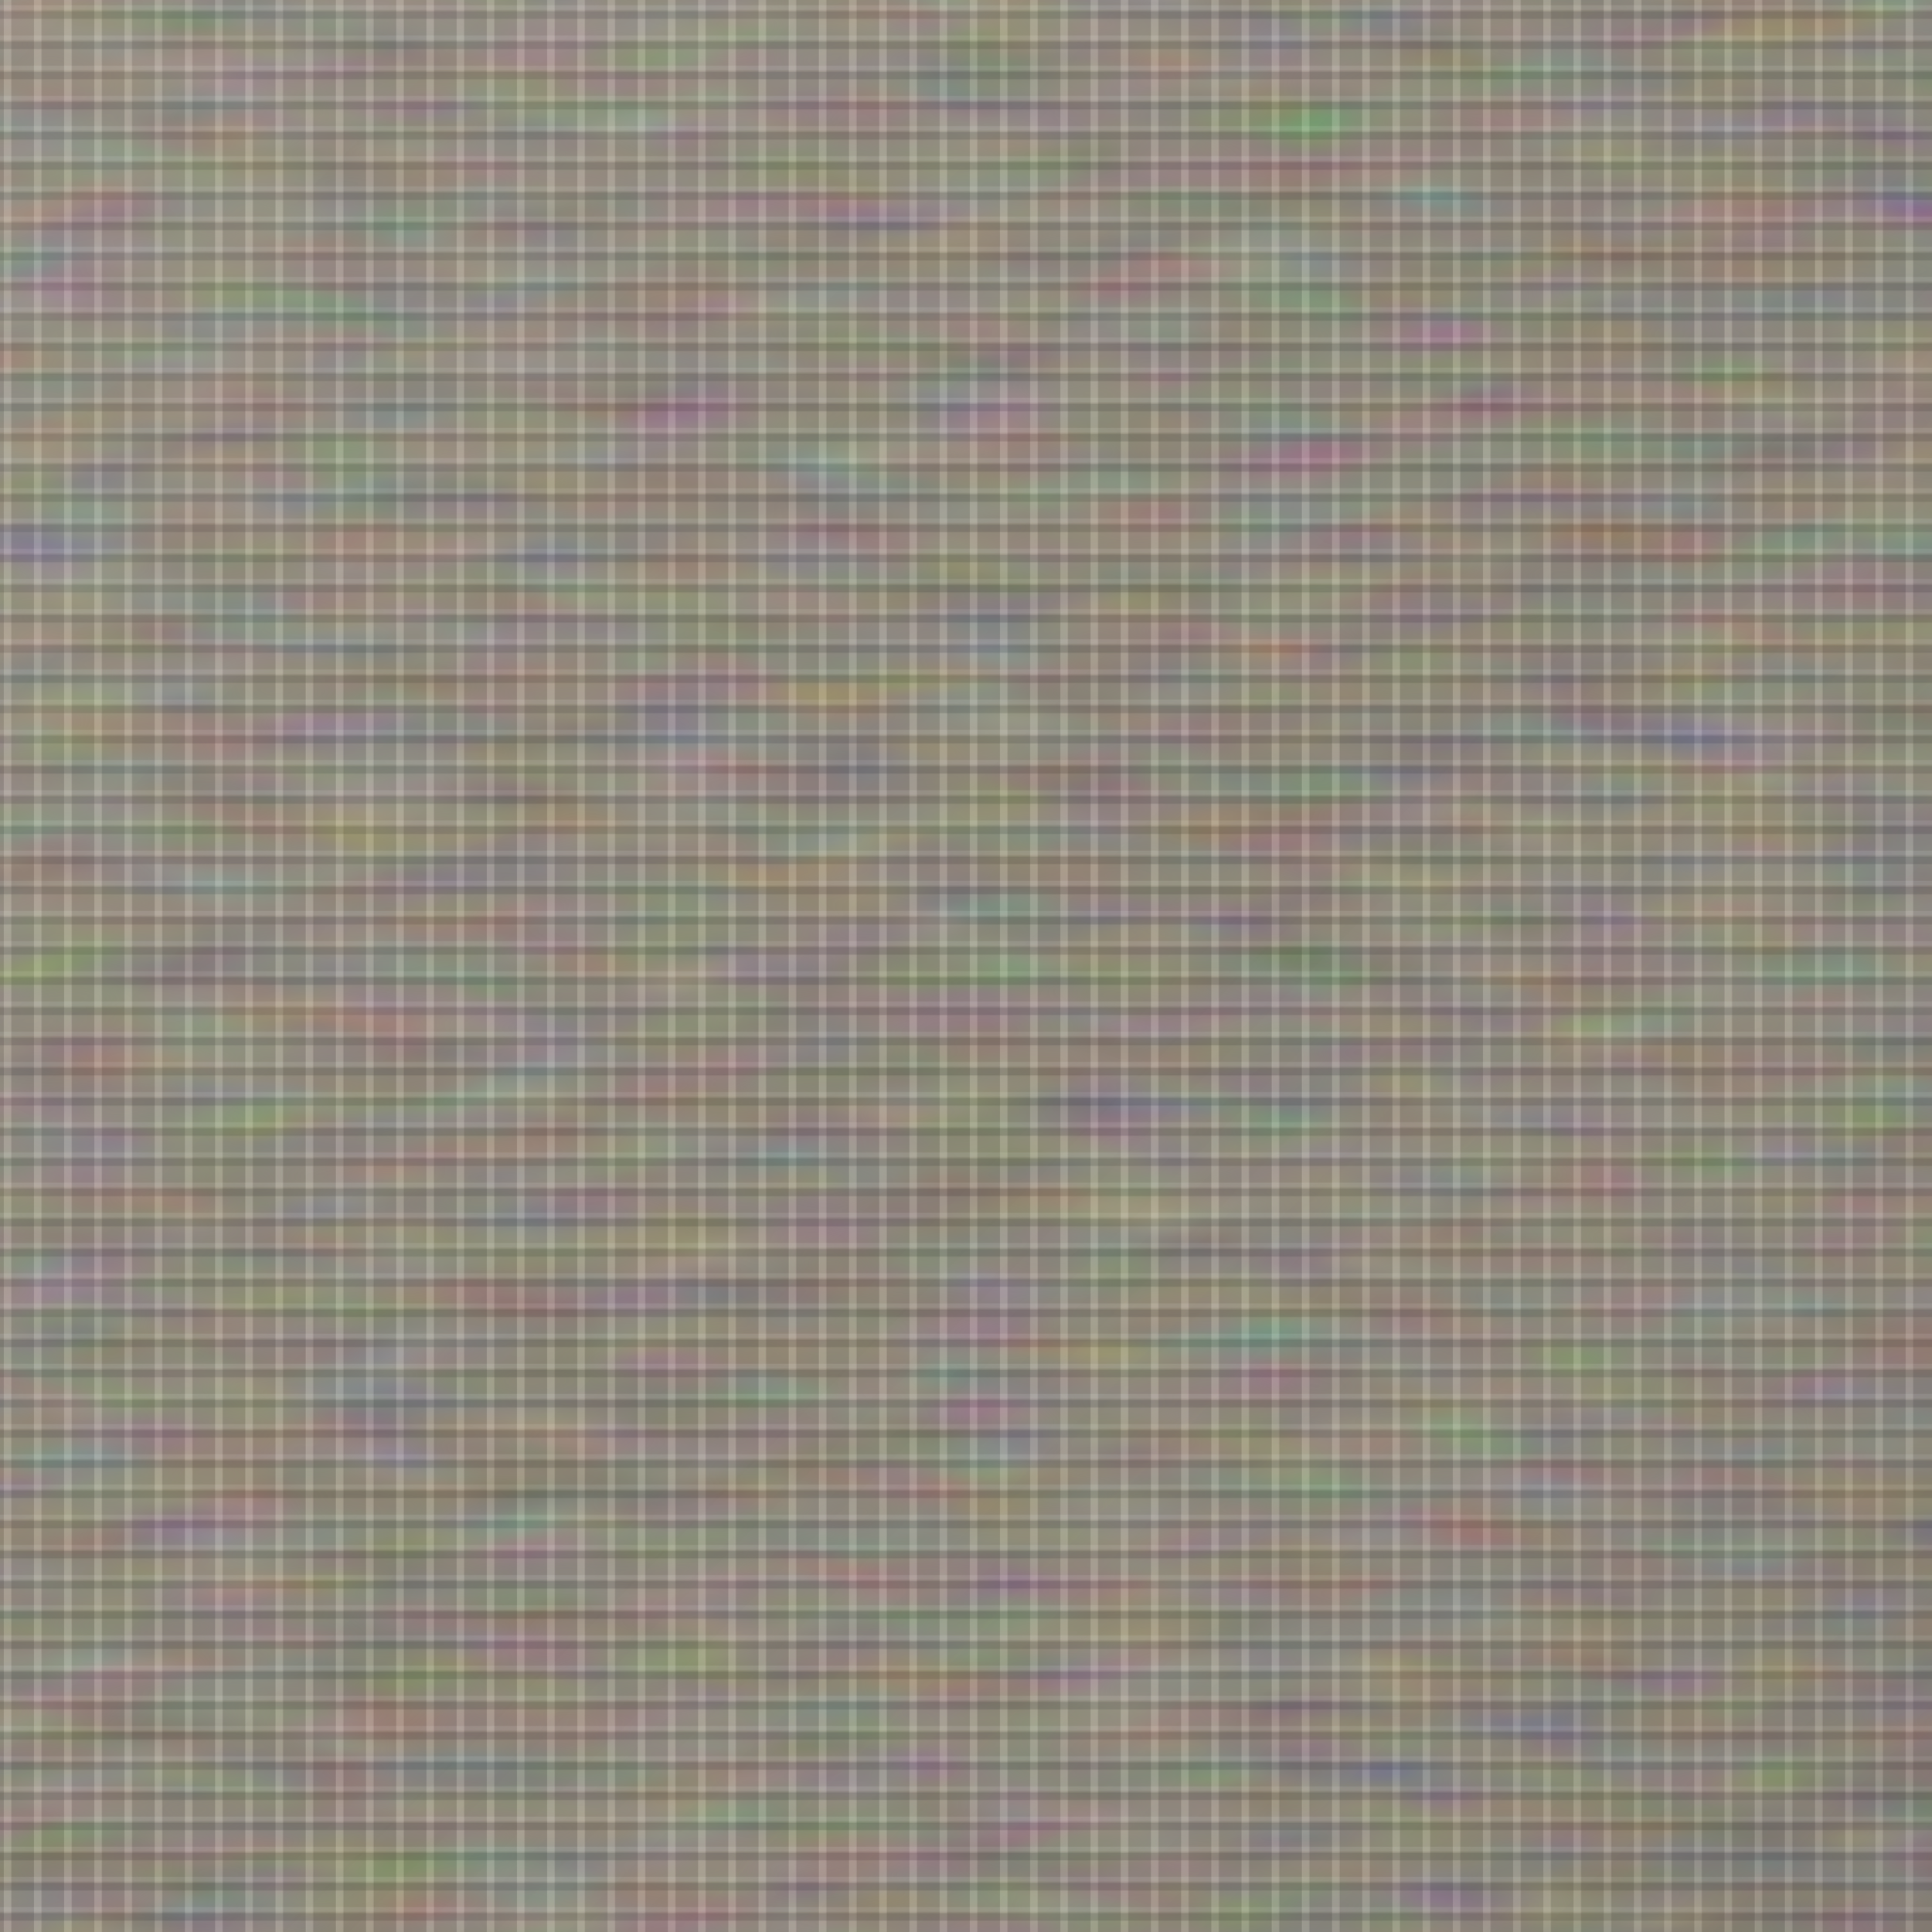
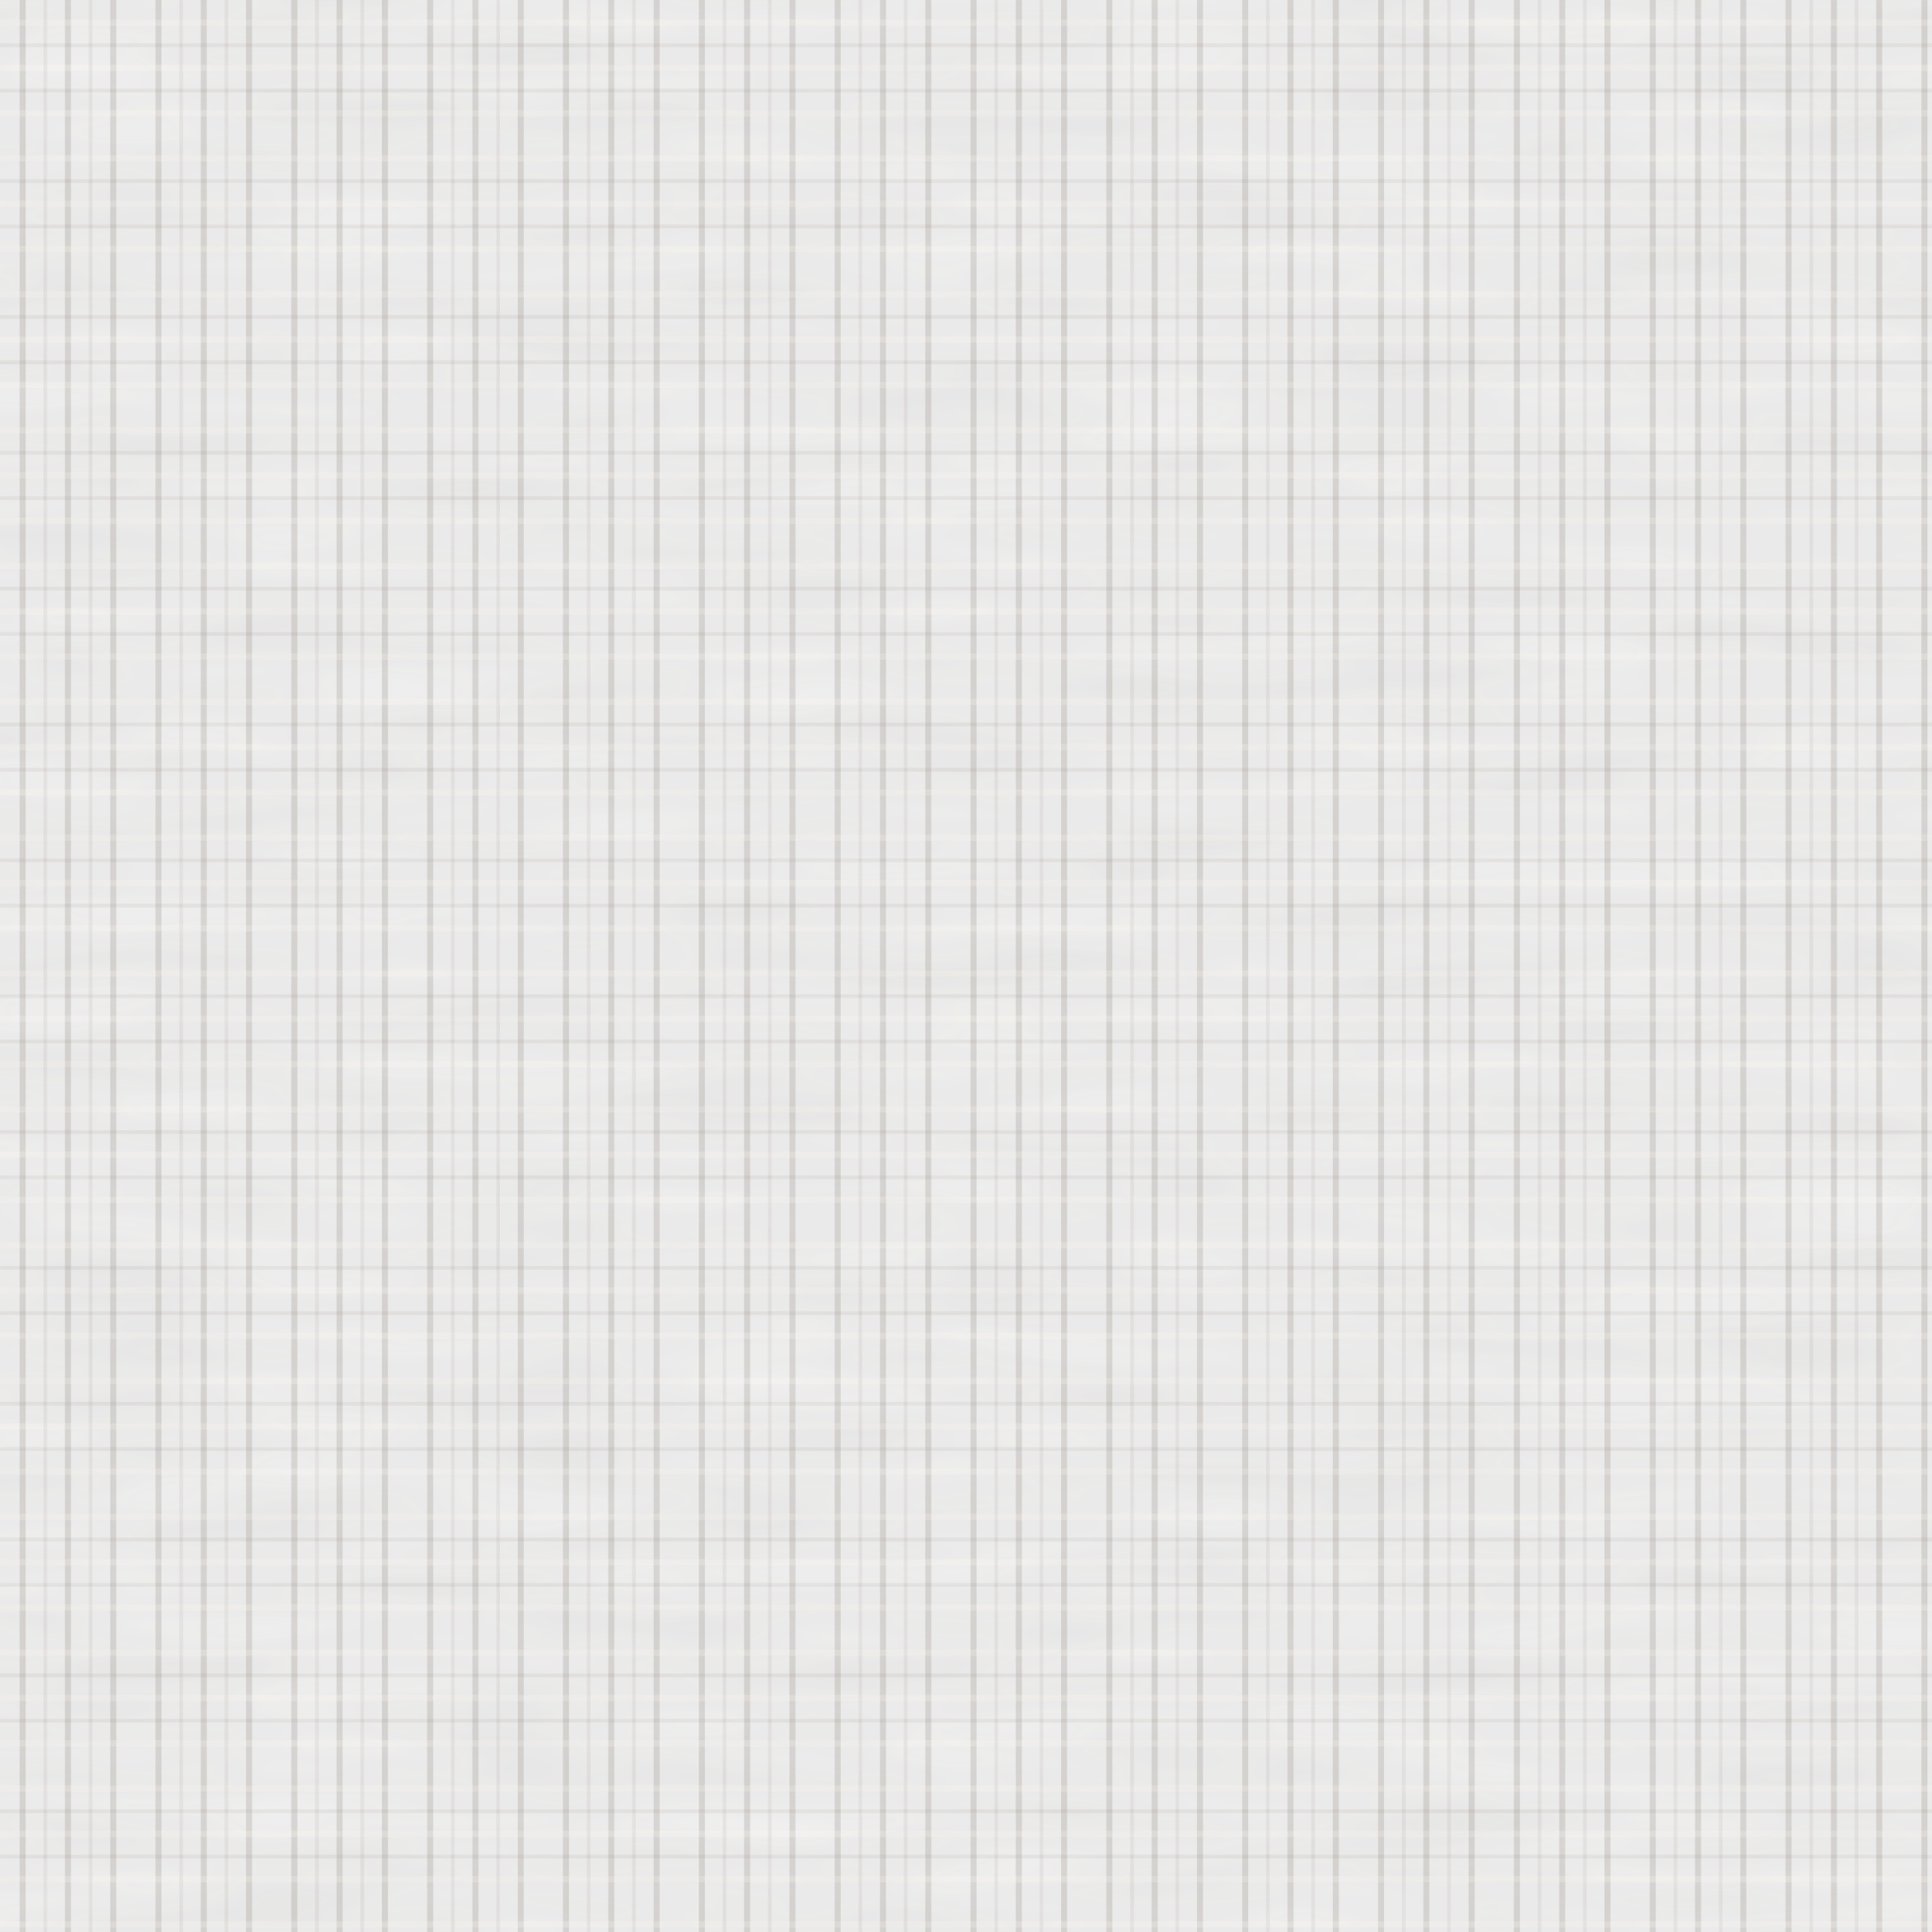
<svg xmlns="http://www.w3.org/2000/svg" width="256" height="256" viewBox="0 0 256 256">
  <defs>
-     <filter id="cloth" x="-10%" y="-10%" width="120%" height="120%" color-interpolation-filters="sRGB">
-       <feTurbulence type="fractalNoise" baseFrequency="0.05 0.16" numOctaves="2" seed="11" result="noise" />
-       <feColorMatrix in="noise" type="matrix" values="1.1 0 0 0 -0.05  0 1.1 0 0 -0.05  0 0 1.1 0 -0.05  0 0 0 0.28 0" result="softNoise" />
-       <feBlend in="SourceGraphic" in2="softNoise" mode="soft-light" />
+     <pattern id="weave" width="18" height="18" patternUnits="userSpaceOnUse">
+       <path d="M3 0V18 M9 0V18 M15 0V18" stroke="#5f5145" stroke-opacity="0.16" stroke-width="0.8" />
+       <path d="M0 3H18 M0 9H18 M0 15H18" stroke="#fffaf2" stroke-opacity="0.24" stroke-width="0.8" />
+       <path d="M6 0V18 M12 0V18" stroke="#7c6c5d" stroke-opacity="0.08" stroke-width="0.5" />
+       <path d="M0 6H18 M0 12H18" stroke="#5e5146" stroke-opacity="0.07" stroke-width="0.5" />
+     </pattern>
+     <filter id="fibre" x="-10%" y="-10%" width="120%" height="120%" color-interpolation-filters="sRGB">
+       <feTurbulence type="fractalNoise" baseFrequency="0.035 0.16" numOctaves="2" seed="11" result="noise" />
+       <feColorMatrix in="noise" type="matrix" values="0 0 0 0 0.32  0 0 0 0 0.27  0 0 0 0 0.23  0 0 0 0.12 0" />
    </filter>
-     <pattern id="warp" width="8" height="8" patternUnits="userSpaceOnUse">
-       <rect width="8" height="8" fill="#8c8578" />
-       <path d="M1 0 V8 M5 0 V8" stroke="#d6cec0" stroke-opacity="0.34" stroke-width="1" />
-       <path d="M0 2 H8 M0 6 H8" stroke="#4f4b44" stroke-opacity="0.28" stroke-width="1" />
-       <path d="M0 1 H8 M0 5 H8" stroke="#ffffff" stroke-opacity="0.1" stroke-width="0.6" />
-     </pattern>
-     <linearGradient id="shade" x1="0" y1="0" x2="1" y2="1">
-       <stop offset="0" stop-color="#ffffff" stop-opacity="0.08" />
-       <stop offset="0.55" stop-color="#ffffff" stop-opacity="0" />
-       <stop offset="1" stop-color="#2d2b28" stop-opacity="0.12" />
-     </linearGradient>
  </defs>
-   <rect width="256" height="256" fill="url(#warp)" filter="url(#cloth)" />
-   <rect width="256" height="256" fill="url(#shade)" />
+   <rect width="256" height="256" fill="url(#weave)" />
+   <rect width="256" height="256" filter="url(#fibre)" opacity="0.55" />
</svg>
